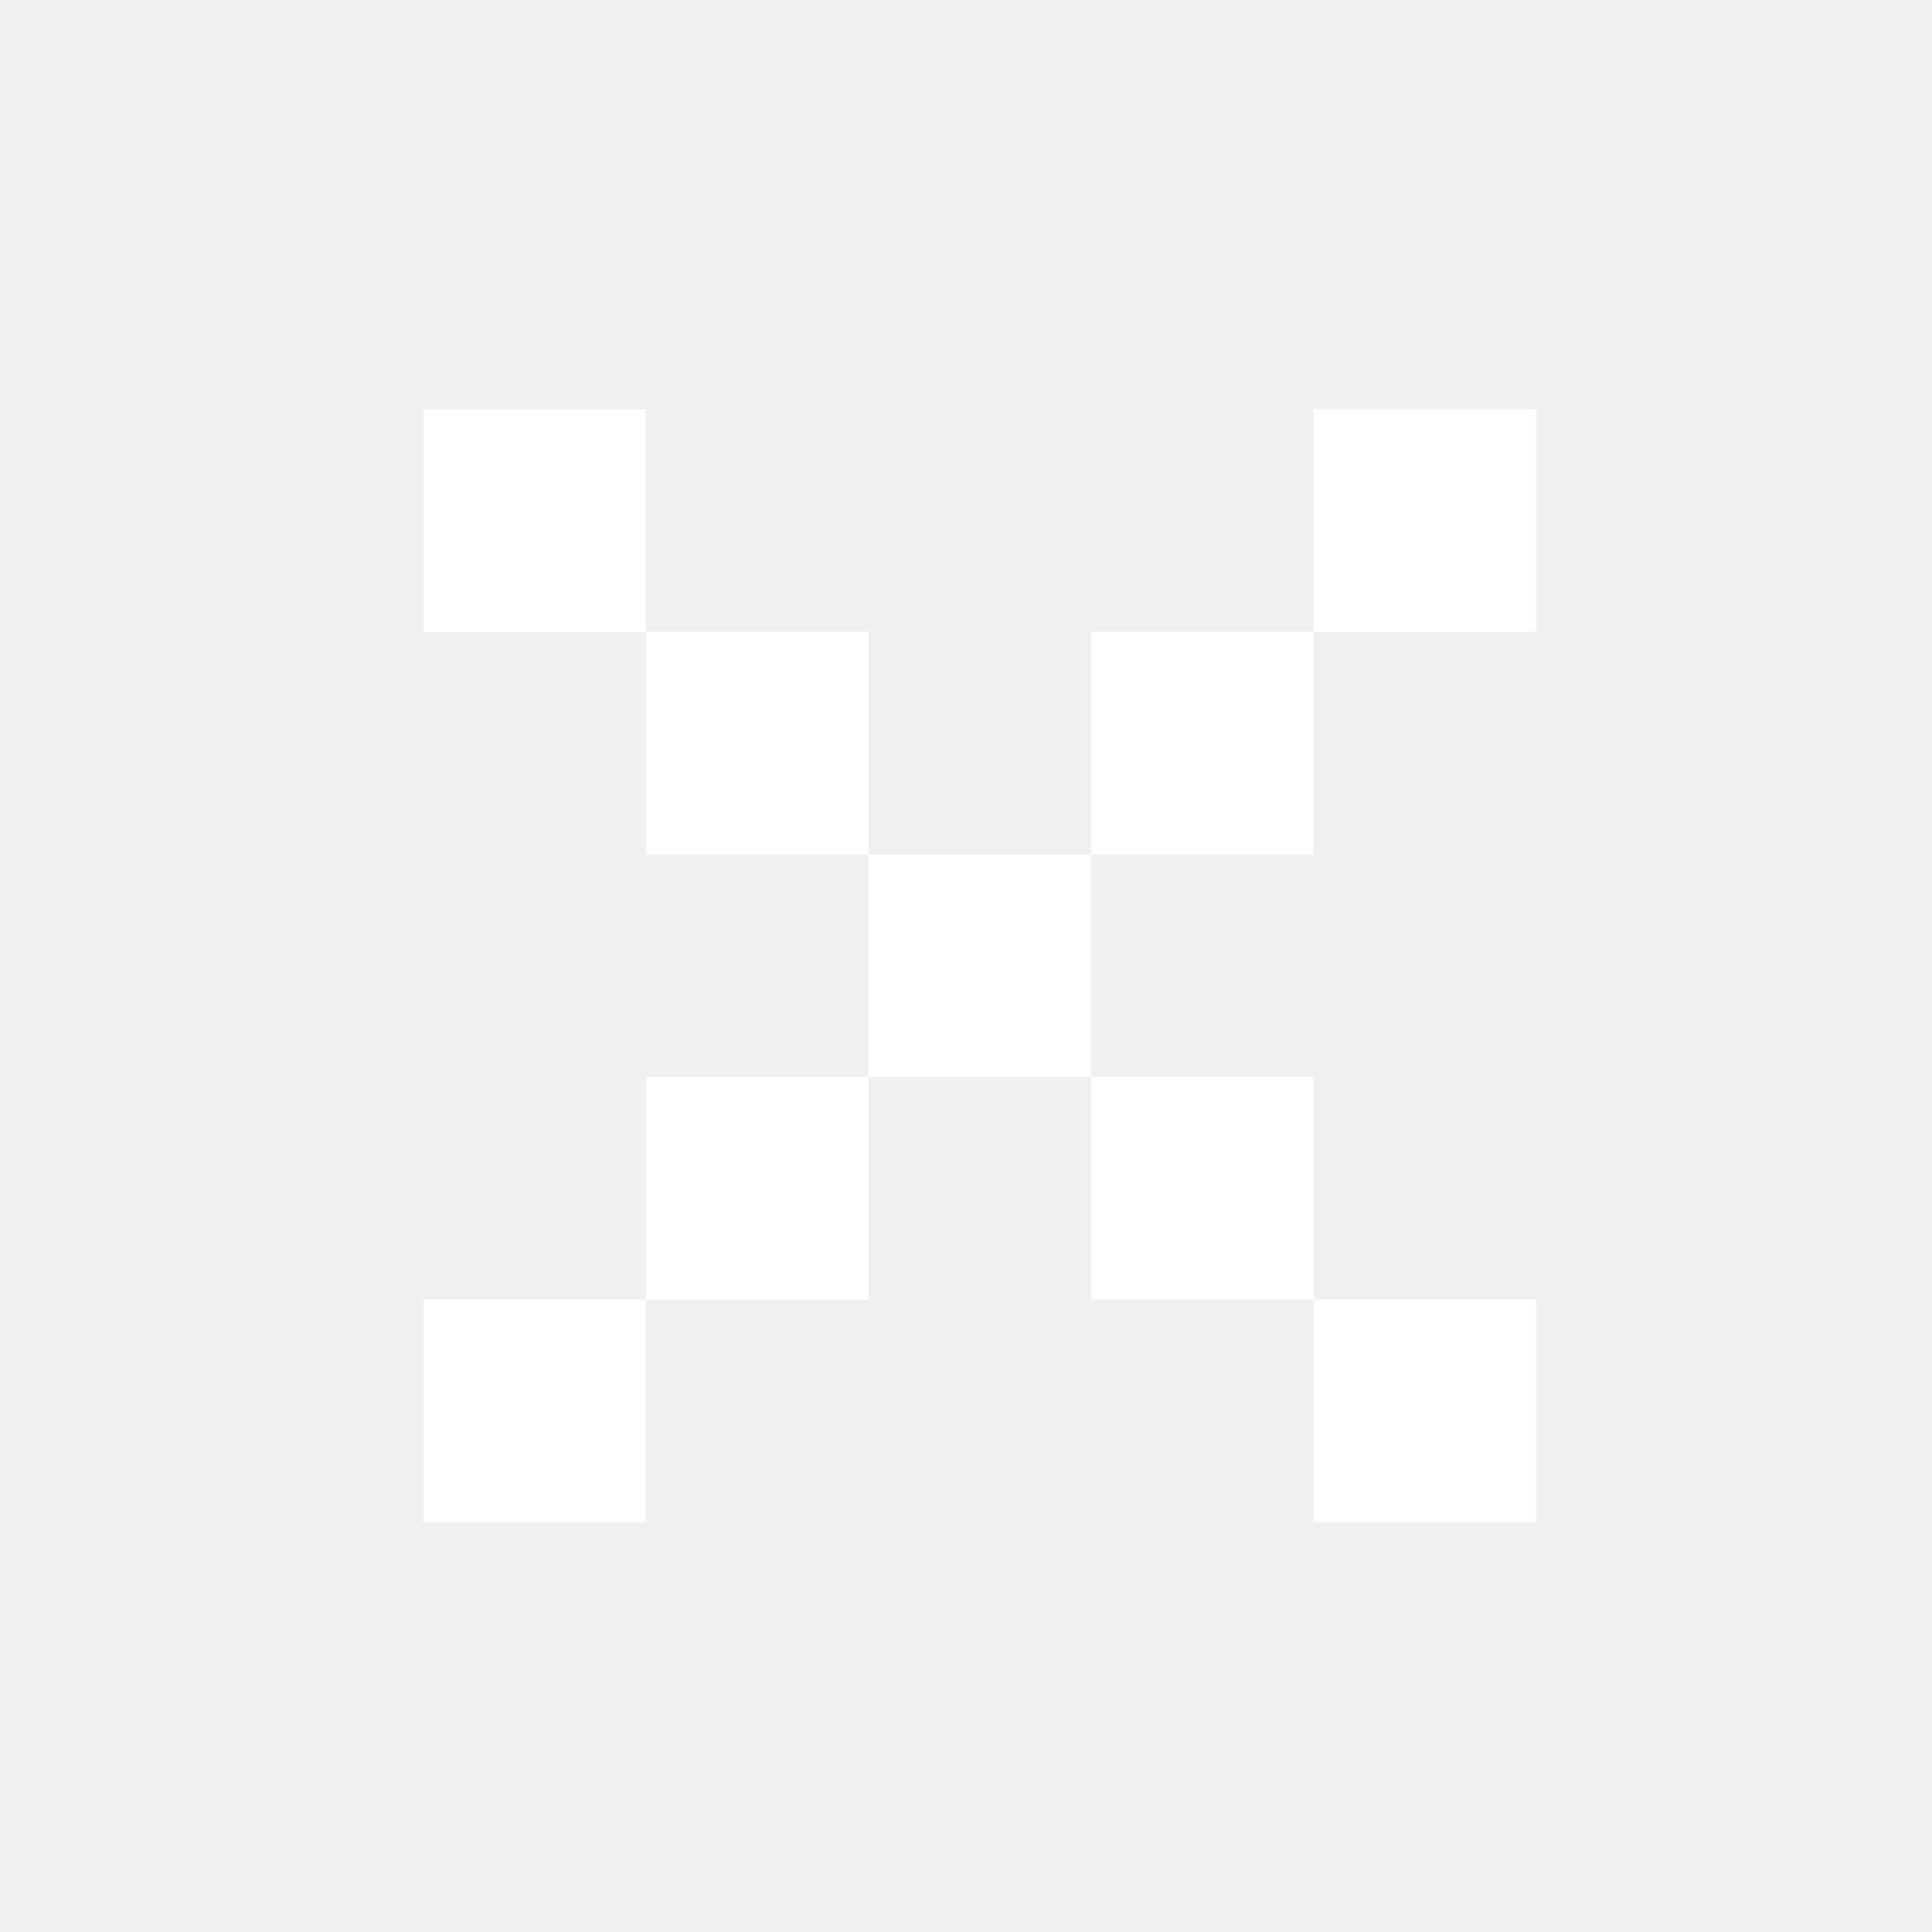
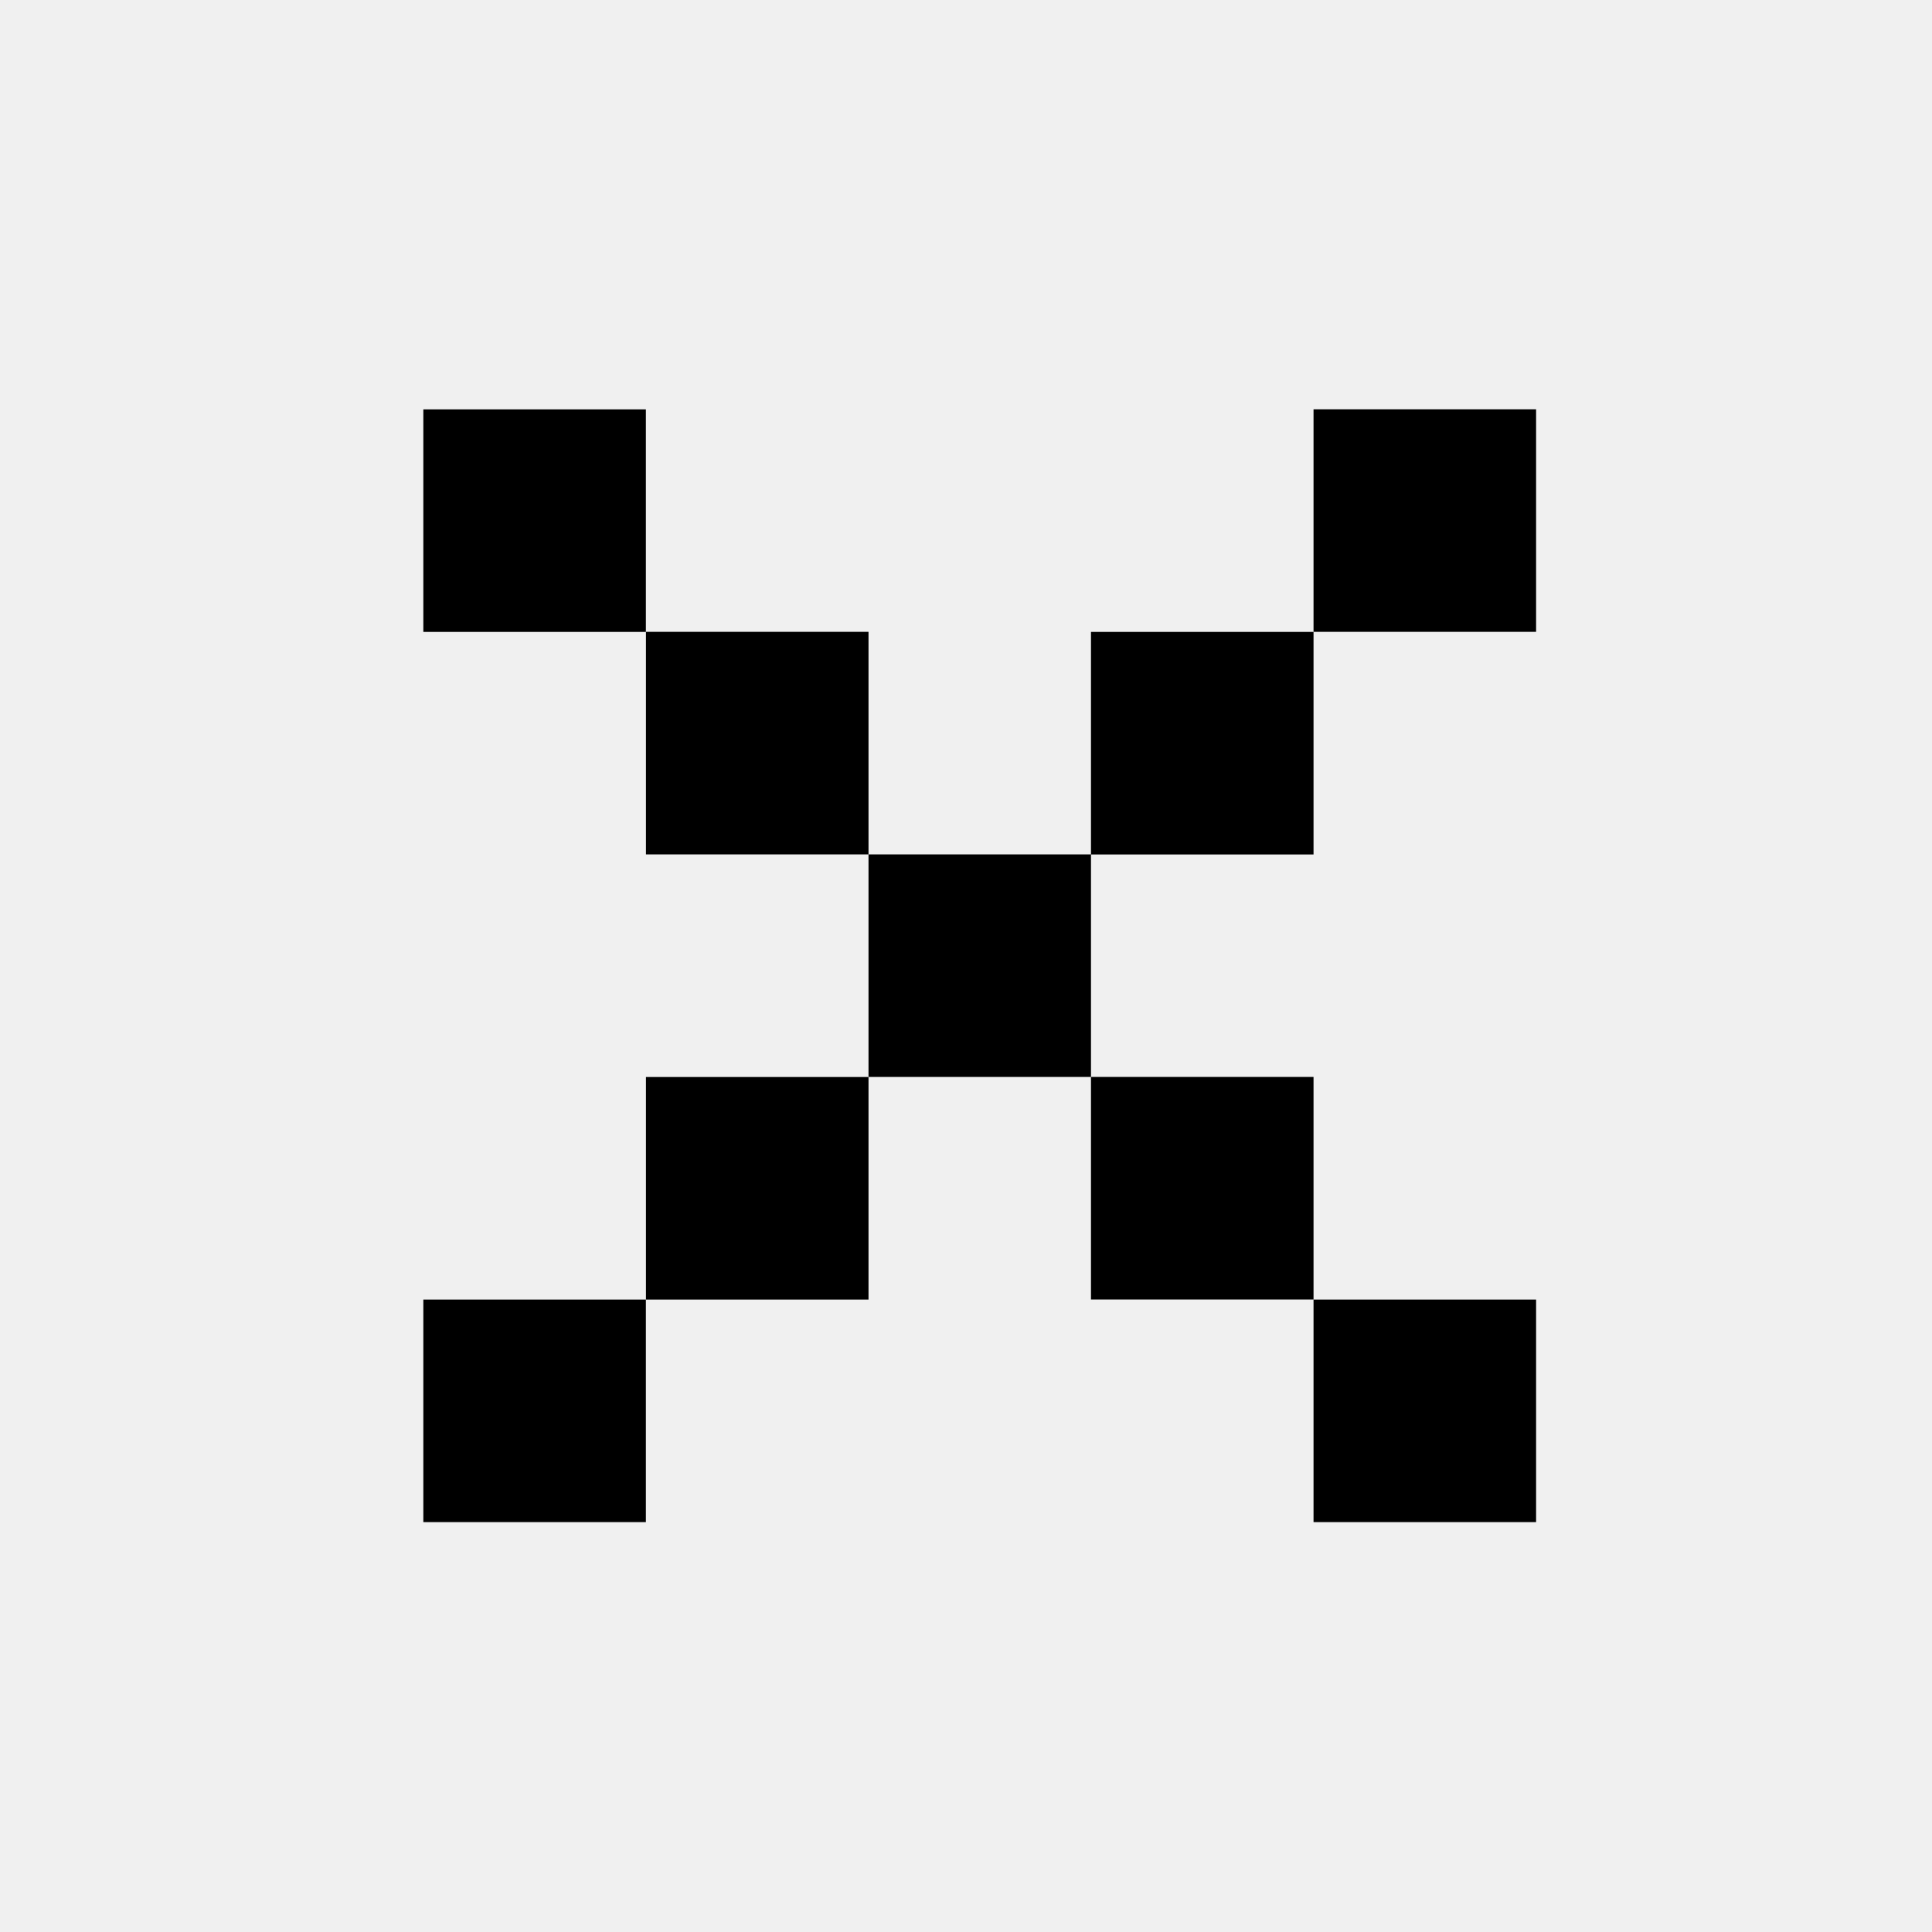
<svg xmlns="http://www.w3.org/2000/svg" width="26" height="26" viewBox="0 0 26 26" fill="none">
  <path fill-rule="evenodd" clip-rule="evenodd" d="M23.385 0.396H2.985V2.796H2.784H0.585L0.585 23.196H2.784H2.985V25.596H23.385V23.196H25.785V2.796H23.385V0.396Z" fill="none" />
-   <path fill-rule="evenodd" clip-rule="evenodd" d="M17.677 8.503V5.508H20.672V8.503H17.677ZM14.682 11.498V8.504H17.677V11.499H14.682V14.493H17.677V17.488H14.682V14.493H11.688V11.498H8.693L8.693 8.503L11.688 8.503V11.498H14.682ZM8.693 17.489V14.494H11.688L11.688 17.489H8.693ZM5.697 17.489V20.484H8.692V17.489H5.697ZM20.672 17.489H17.677V20.484H20.672V17.489ZM8.692 5.509L5.697 5.509V8.504H8.692L8.692 5.509Z" fill="white" />
+   <path fill-rule="evenodd" clip-rule="evenodd" d="M17.677 8.503V5.508H20.672V8.503H17.677ZM14.682 11.498V8.504H17.677V11.499H14.682V14.493H17.677V17.488H14.682V14.493H11.688V11.498H8.693L8.693 8.503L11.688 8.503V11.498H14.682ZM8.693 17.489V14.494H11.688L11.688 17.489H8.693ZM5.697 17.489V20.484H8.692V17.489H5.697ZM20.672 17.489H17.677V20.484H20.672V17.489ZM8.692 5.509L5.697 5.509V8.504H8.692L8.692 5.509Z" fill="currentColor" />
</svg>
